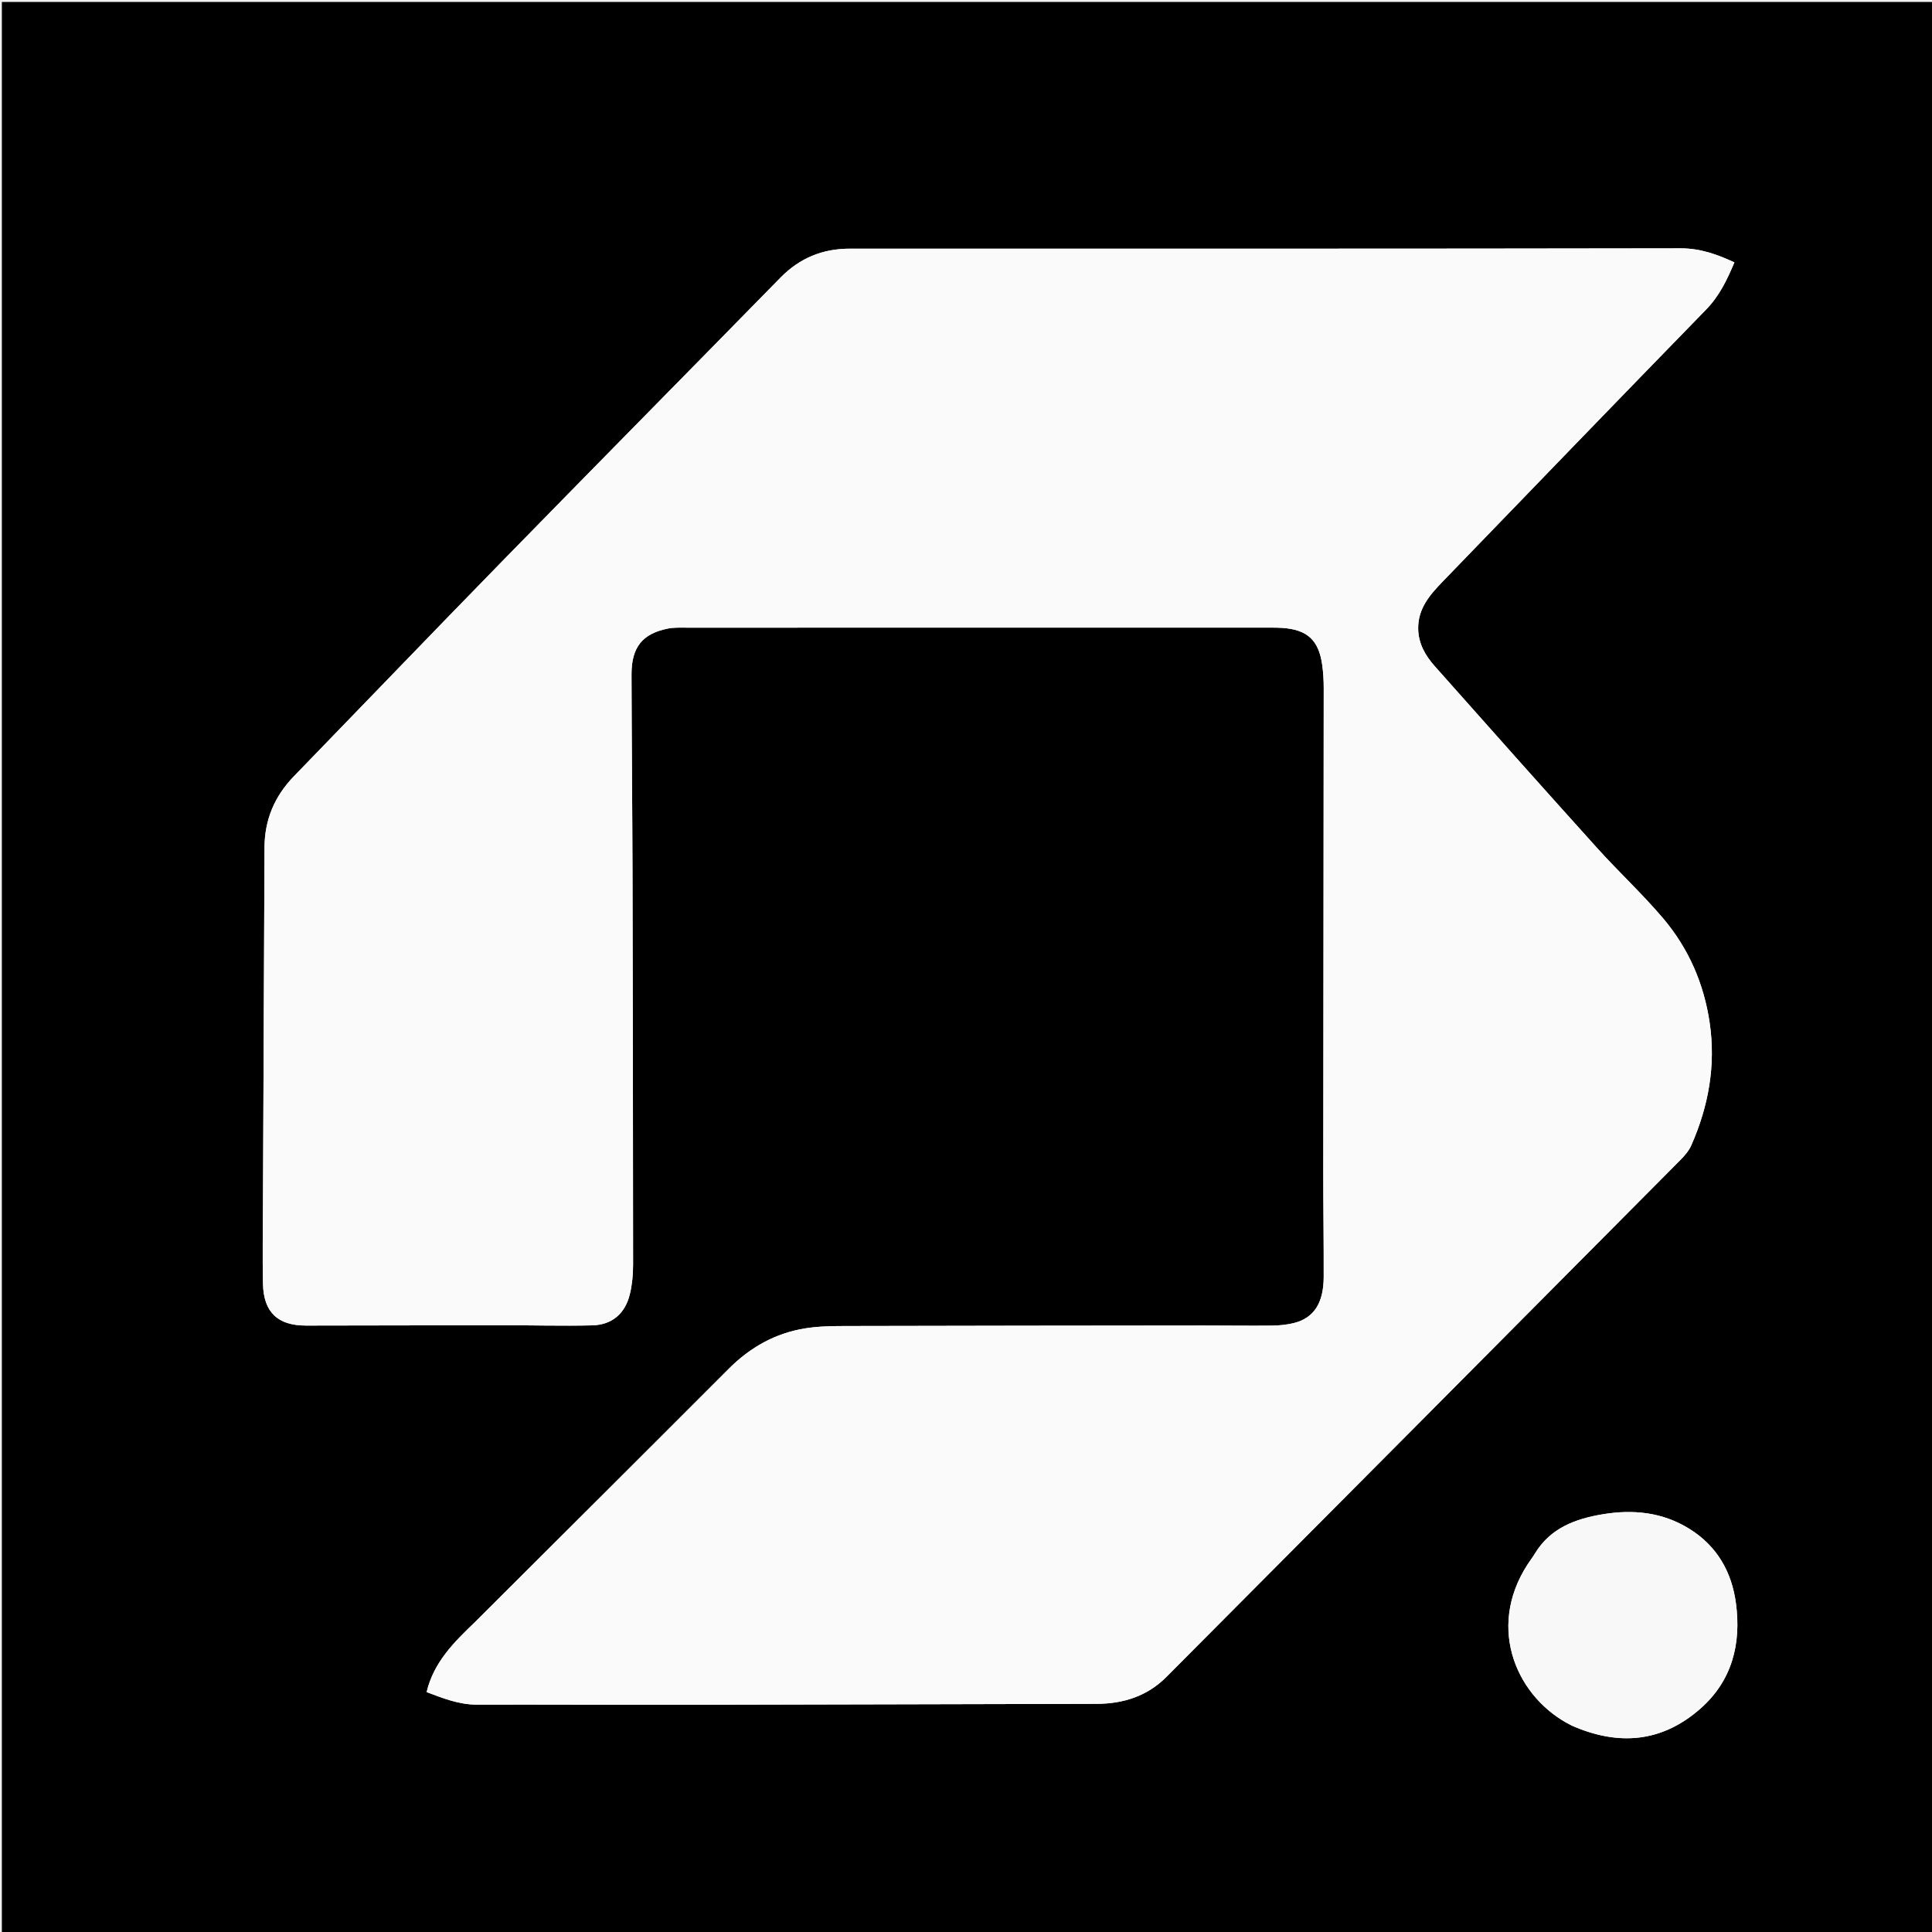
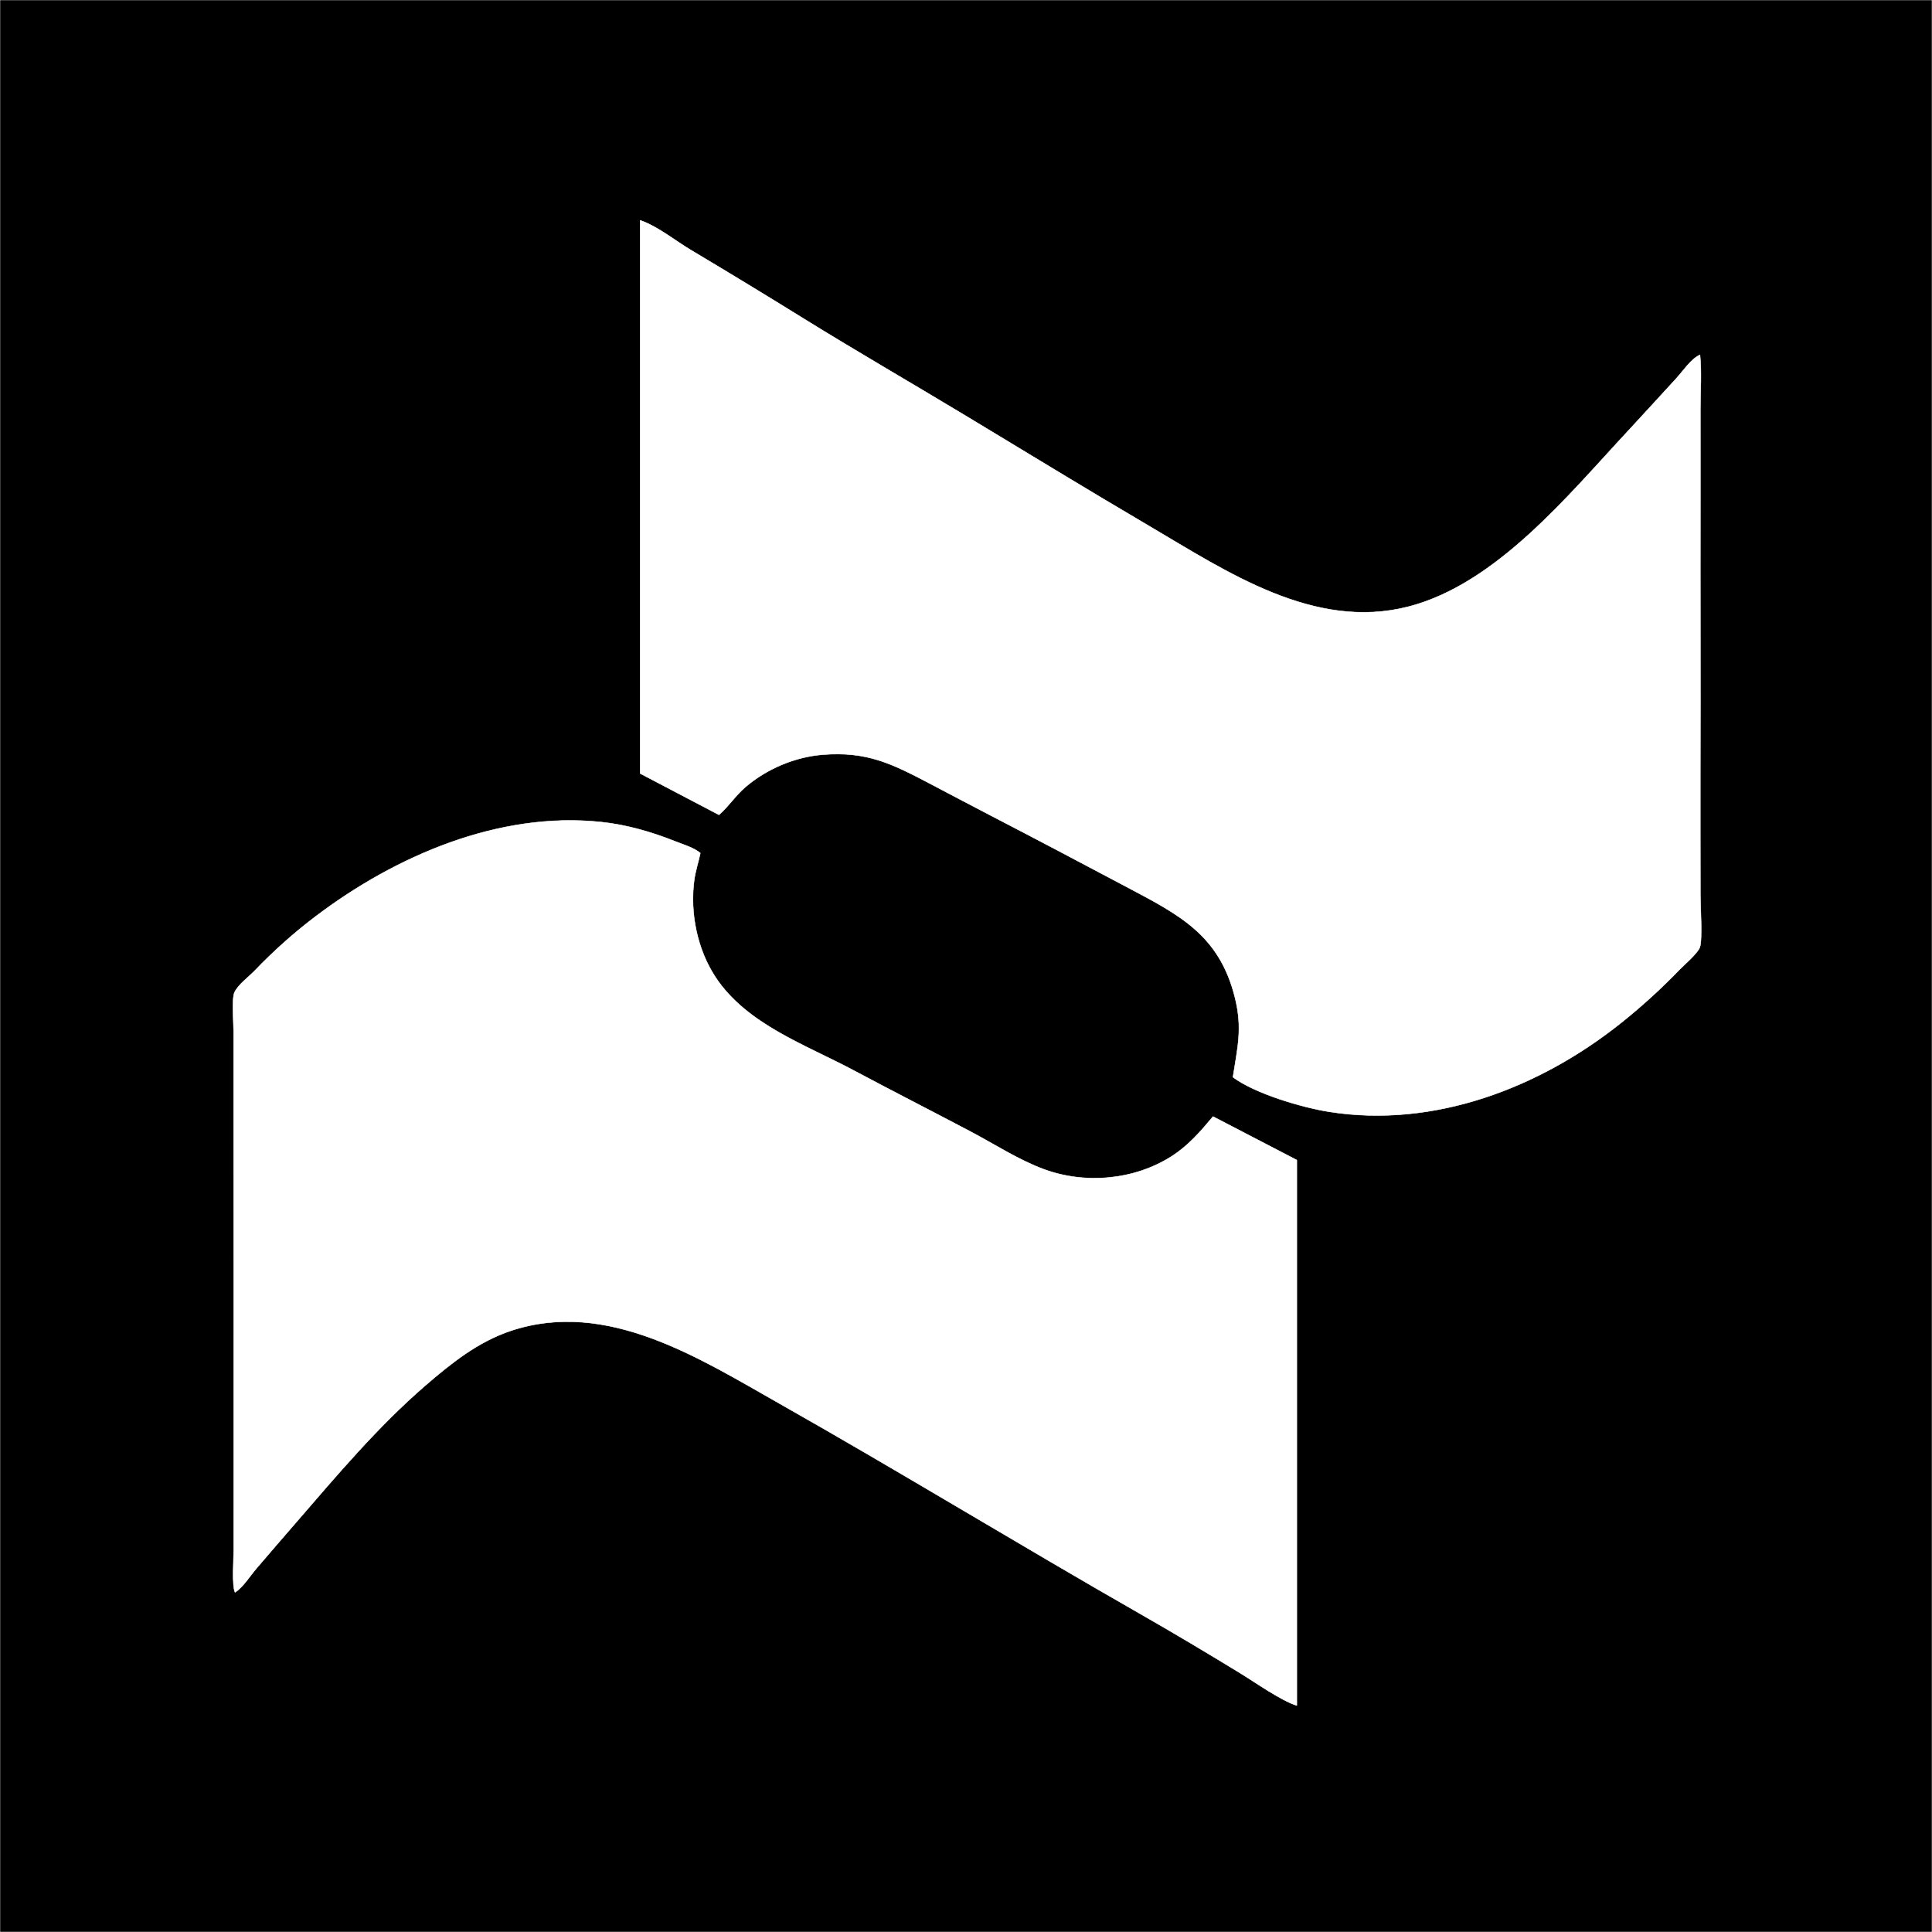
- <svg xmlns="http://www.w3.org/2000/svg" version="1.1" id="Layer_1" x="0px" y="0px" width="100%" viewBox="0 0 1080 1080" enable-background="new 0 0 1080 1080" xml:space="preserve">
-   <path fill="#000000" opacity="1" stroke="none" d=" M709,1081   C472.694,1081 236.888,1081 1.041,1081   C1.041,721.069 1.041,361.138 1.041,1.103   C360.89,1.103 720.779,1.103 1080.834,1.103   C1080.834,361 1080.834,721 1080.834,1081   C957.137,1081 833.319,1081 709,1081  M265.388,906.889   C253.808,917.978 242.433,929.213 238.488,945.886   C247.28,949.18 256.378,952.923 266.625,952.902   C306.12,952.82 345.616,953.038 385.112,952.976   C461.103,952.856 537.095,952.601 613.086,952.453   C628.009,952.424 641.368,948.112 651.975,937.46   C747.809,841.22 843.548,744.886 939.259,648.526   C941.683,646.086 944.101,643.295 945.463,640.202   C955.09,618.347 959.21,595.578 955.715,571.742   C952.513,549.91 943.945,530.205 929.774,513.463   C918.177,499.762 904.914,487.486 892.878,474.138   C862.427,440.372 832.191,406.41 802.021,372.392   C796.812,366.519 792.88,359.816 792.766,351.458   C792.613,340.24 799.237,332.58 806.323,325.245   C855.408,274.428 904.482,223.6 953.779,172.989   C961.198,165.371 965.465,156.312 969.544,146.682   C959.857,142.171 950.453,138.808 939.516,138.826   C784.699,139.091 629.883,139.03 475.066,139.011   C459.844,139.01 447.029,144.241 436.305,155.192   C384.538,208.055 332.546,260.699 280.849,313.63   C241.845,353.566 203.191,393.844 164.326,433.916   C153.537,445.04 147.928,458.147 147.87,473.709   C147.624,539.866 147.288,606.023 147.006,672.18   C146.941,687.343 146.694,702.513 147.013,717.669   C147.348,733.536 155.284,741.011 171.022,740.992   C207.349,740.948 243.677,740.831 280.004,740.809   C296.993,740.798 313.99,741.285 330.967,740.887   C342.18,740.625 349.524,734.265 352.138,723.27   C353.39,718 353.899,712.435 353.897,707.004   C353.88,633.679 353.756,560.353 353.565,487.028   C353.469,450.366 353.102,413.705 353.018,377.043   C352.983,361.869 359.055,354.259 373.25,351.383   C376.631,350.698 380.211,350.86 383.699,350.859   C492.687,350.836 601.675,350.839 710.662,350.846   C712.661,350.846 714.664,350.857 716.657,350.988   C730.802,351.912 737.266,357.845 739.167,371.944   C739.742,376.213 739.975,380.56 739.972,384.871   C739.919,475.025 739.789,565.179 739.727,655.333   C739.714,674.83 740.02,694.328 739.962,713.825   C739.919,728.364 734.512,736.756 723.394,739.559   C719.408,740.563 715.185,740.98 711.063,741.028   C698.401,741.174 685.735,740.966 673.071,740.977   C606.083,741.039 539.094,741.089 472.105,741.256   C464.794,741.274 457.386,741.408 450.193,742.555   C433.483,745.219 419.42,753.101 407.417,765.127   C360.329,812.303 313.077,859.314 265.388,906.889  M878.846,964.737   C904.748,976.109 929.087,974.089 950.633,955.049   C968.283,939.451 973.426,918.891 970.403,896.25   C968.059,878.687 959.822,864.238 944.402,854.643   C929.399,845.307 912.992,843.651 895.93,846.482   C880.589,849.029 866.682,854.185 858.044,868.407   C856.753,870.533 855.224,872.513 853.872,874.605   C830.462,910.833 848.555,949.812 878.846,964.737  z" />
-   <path fill="#FAFAFA" opacity="1" stroke="none" d=" M265.637,906.638   C313.077,859.314 360.329,812.303 407.417,765.127   C419.42,753.101 433.483,745.219 450.193,742.555   C457.386,741.408 464.794,741.274 472.105,741.256   C539.094,741.089 606.083,741.039 673.071,740.977   C685.735,740.966 698.401,741.174 711.063,741.028   C715.185,740.98 719.408,740.563 723.394,739.559   C734.512,736.756 739.919,728.364 739.962,713.825   C740.02,694.328 739.714,674.83 739.727,655.333   C739.789,565.179 739.919,475.025 739.972,384.871   C739.975,380.56 739.742,376.213 739.167,371.944   C737.266,357.845 730.802,351.912 716.657,350.988   C714.664,350.857 712.661,350.846 710.662,350.846   C601.675,350.839 492.687,350.836 383.699,350.859   C380.211,350.86 376.631,350.698 373.25,351.383   C359.055,354.259 352.983,361.869 353.018,377.043   C353.102,413.705 353.469,450.366 353.565,487.028   C353.756,560.353 353.88,633.679 353.897,707.004   C353.899,712.435 353.39,718 352.138,723.27   C349.524,734.265 342.18,740.625 330.967,740.887   C313.99,741.285 296.993,740.798 280.004,740.809   C243.677,740.831 207.349,740.948 171.022,740.992   C155.284,741.011 147.348,733.536 147.013,717.669   C146.694,702.513 146.941,687.343 147.006,672.18   C147.288,606.023 147.624,539.866 147.87,473.709   C147.928,458.147 153.537,445.04 164.326,433.916   C203.191,393.844 241.845,353.566 280.849,313.63   C332.546,260.699 384.538,208.055 436.305,155.192   C447.029,144.241 459.844,139.01 475.066,139.011   C629.883,139.03 784.699,139.091 939.516,138.826   C950.453,138.808 959.857,142.171 969.544,146.682   C965.465,156.312 961.198,165.371 953.779,172.989   C904.482,223.6 855.408,274.428 806.323,325.245   C799.237,332.58 792.613,340.24 792.766,351.458   C792.88,359.816 796.812,366.519 802.021,372.392   C832.191,406.41 862.427,440.372 892.878,474.138   C904.914,487.486 918.177,499.762 929.774,513.463   C943.945,530.205 952.513,549.91 955.715,571.742   C959.21,595.578 955.09,618.347 945.463,640.202   C944.101,643.295 941.683,646.086 939.259,648.526   C843.548,744.886 747.809,841.22 651.975,937.46   C641.368,948.112 628.009,952.424 613.086,952.453   C537.095,952.601 461.103,952.856 385.112,952.976   C345.616,953.038 306.12,952.82 266.625,952.902   C256.378,952.923 247.28,949.18 238.488,945.886   C242.433,929.213 253.808,917.978 265.637,906.638  z" />
-   <path fill="#F8F8F8" opacity="1" stroke="none" d=" M878.533,964.528   C848.555,949.812 830.462,910.833 853.872,874.605   C855.224,872.513 856.753,870.533 858.044,868.407   C866.682,854.185 880.589,849.029 895.93,846.482   C912.992,843.651 929.399,845.307 944.402,854.643   C959.822,864.238 968.059,878.687 970.403,896.25   C973.426,918.891 968.283,939.451 950.633,955.049   C929.087,974.089 904.748,976.109 878.533,964.528  z" />
+ <svg xmlns="http://www.w3.org/2000/svg" viewBox="0 0 1095 1095" width="1095" height="1095">
+   <path d="M0.25 0.25C365.08 0.25 729.92 0.25 1094.75 0.25C1094.75 365.08 1094.75 729.92 1094.75 1094.75C729.92 1094.75 365.08 1094.75 0.25 1094.75C0.25 729.92 0.25 365.08 0.25 0.25ZM362.81 124.86C362.81 229.37 362.81 333.88 362.81 438.38C377.71 446.2 392.6 454.01 407.5 461.82C412.94 457.08 416.94 450.79 422.53 446.02C434.64 435.69 450.63 428.93 466.5 427.7C491.42 425.77 505.45 432.79 526.6 443.87C538.42 450.06 550.19 456.33 562.03 462.46C587.46 475.63 612.77 489.01 638.07 502.42C668.02 518.3 691.12 529.59 699.98 565.52C704.31 583.07 701.39 593.55 698.8 610.5C711.31 619.85 738.09 627.72 753.49 630.14C813.06 639.5 872.85 616.47 919.03 579.52C930.65 570.23 941.65 560.19 951.99 549.49C954.75 546.64 962.14 540.32 963.4 536.91C964.97 532.66 963.7 513.28 963.71 507.5C963.73 484.17 963.59 460.83 963.67 437.5C963.83 386.5 963.61 335.5 963.71 284.5C963.75 266.83 963.68 249.17 963.7 231.5C963.72 221.49 964.5 211.08 963.5 201.13C958.33 203.45 953.95 210.28 950.03 214.53C940.91 224.42 931.9 234.41 922.73 244.25C888.77 280.69 848.21 330.89 798.39 343.81C744.82 357.69 695.23 323.98 651.34 298.17C617.01 277.97 582.99 257.21 548.89 236.61C517.71 217.76 486.1 199.57 455.13 180.37C434.11 167.34 412.95 154.47 391.7 141.81C382.43 136.29 372.95 128.39 362.81 124.86ZM396.93 483.5C393.08 480.33 387.27 478.7 382.61 476.84C369.09 471.47 355 467.39 340.5 465.89C282.67 459.87 224.26 485.07 178.89 519.4C166.65 528.66 155.14 538.94 144.52 550.02C141.05 553.66 135.07 557.91 132.91 562.46C131.27 565.91 132.41 579.93 132.41 584.5C132.42 601.83 132.37 619.17 132.41 636.5C132.52 698.17 132.46 759.83 132.47 821.5C132.47 840.5 132.49 859.5 132.46 878.5C132.45 883.51 131.36 898.8 133.23 902.5C137.86 899.44 141.74 893.15 145.4 888.87C152.75 880.24 160.17 871.69 167.59 863.12C190.78 836.31 214.02 808.65 240.9 785.41C255.6 772.7 270.9 760.42 289.64 754.2C344.06 736.14 396.24 769.7 441.92 795.56C510.45 834.35 577.64 875.45 646 914.52C665.19 925.49 684.26 936.86 703.12 948.4C711.66 953.62 726.04 963.85 735 966.64C735 863.59 735 760.55 735 657.5C719.16 649.28 703.33 641.05 687.5 632.83C680.37 641.39 673.45 649.39 663.94 655.44C642.87 668.86 615.06 671.34 591.7 662.74C577.3 657.44 563.68 648.54 550.12 641.38C528.06 629.73 505.82 618.42 483.81 606.68C456.58 592.15 423.24 580.63 405.57 553.92C395.17 538.19 390.93 517.35 393.46 498.8C394.17 493.58 395.85 488.62 396.93 483.5Z" fill="#000000" fill-rule="evenodd" stroke="#000000" stroke-width="0.25" stroke-linejoin="round" />
+   <path d="M362.81 124.86C372.95 128.39 382.43 136.29 391.7 141.81C412.95 154.47 434.11 167.34 455.13 180.37C486.1 199.57 517.71 217.76 548.89 236.61C582.99 257.21 617.01 277.97 651.34 298.17C695.23 323.98 744.82 357.69 798.39 343.81C848.21 330.89 888.77 280.69 922.73 244.25C931.9 234.41 940.91 224.42 950.03 214.53C953.95 210.28 958.33 203.45 963.5 201.13C964.5 211.08 963.72 221.49 963.7 231.5C963.68 249.17 963.75 266.83 963.71 284.5C963.61 335.5 963.83 386.5 963.67 437.5C963.59 460.83 963.73 484.17 963.71 507.5C963.7 513.28 964.97 532.66 963.4 536.91C962.14 540.32 954.75 546.64 951.99 549.49C941.65 560.19 930.65 570.23 919.03 579.52C872.85 616.47 813.06 639.5 753.49 630.14C738.09 627.72 711.31 619.85 698.8 610.5C701.39 593.55 704.31 583.07 699.98 565.52C691.12 529.59 668.02 518.3 638.07 502.42C612.77 489.01 587.46 475.63 562.03 462.46C550.19 456.33 538.42 450.06 526.6 443.87C505.45 432.79 491.42 425.77 466.5 427.7C450.63 428.93 434.64 435.69 422.53 446.02C416.94 450.79 412.94 457.08 407.5 461.82C392.6 454.01 377.71 446.2 362.81 438.38C362.81 333.88 362.81 229.37 362.81 124.86ZM396.93 483.5C395.85 488.62 394.17 493.58 393.46 498.8C390.93 517.35 395.17 538.19 405.57 553.92C423.24 580.63 456.58 592.15 483.81 606.68C505.82 618.42 528.06 629.73 550.12 641.38C563.68 648.54 577.3 657.44 591.7 662.74C615.06 671.34 642.87 668.86 663.94 655.44C673.45 649.39 680.37 641.39 687.5 632.83C703.33 641.05 719.16 649.28 735 657.5C735 760.55 735 863.59 735 966.64C726.04 963.85 711.66 953.62 703.12 948.4C684.26 936.86 665.19 925.49 646 914.52C577.64 875.45 510.45 834.35 441.92 795.56C396.24 769.7 344.06 736.14 289.64 754.2C270.9 760.42 255.6 772.7 240.9 785.41C214.02 808.65 190.78 836.31 167.59 863.12C160.17 871.69 152.75 880.24 145.4 888.87C141.74 893.15 137.86 899.44 133.23 902.5C131.36 898.8 132.45 883.51 132.46 878.5C132.49 859.5 132.47 840.5 132.47 821.5C132.46 759.83 132.52 698.17 132.41 636.5C132.37 619.17 132.42 601.83 132.41 584.5C132.41 579.93 131.27 565.91 132.91 562.46C135.07 557.91 141.05 553.66 144.52 550.02C155.14 538.94 166.65 528.66 178.89 519.4C224.26 485.07 282.67 459.87 340.5 465.89C355 467.39 369.09 471.47 382.61 476.84C387.27 478.7 393.08 480.33 396.93 483.5Z" fill="#ffffff" fill-rule="evenodd" stroke="#ffffff" stroke-width="0.25" stroke-linejoin="round" />
</svg>
